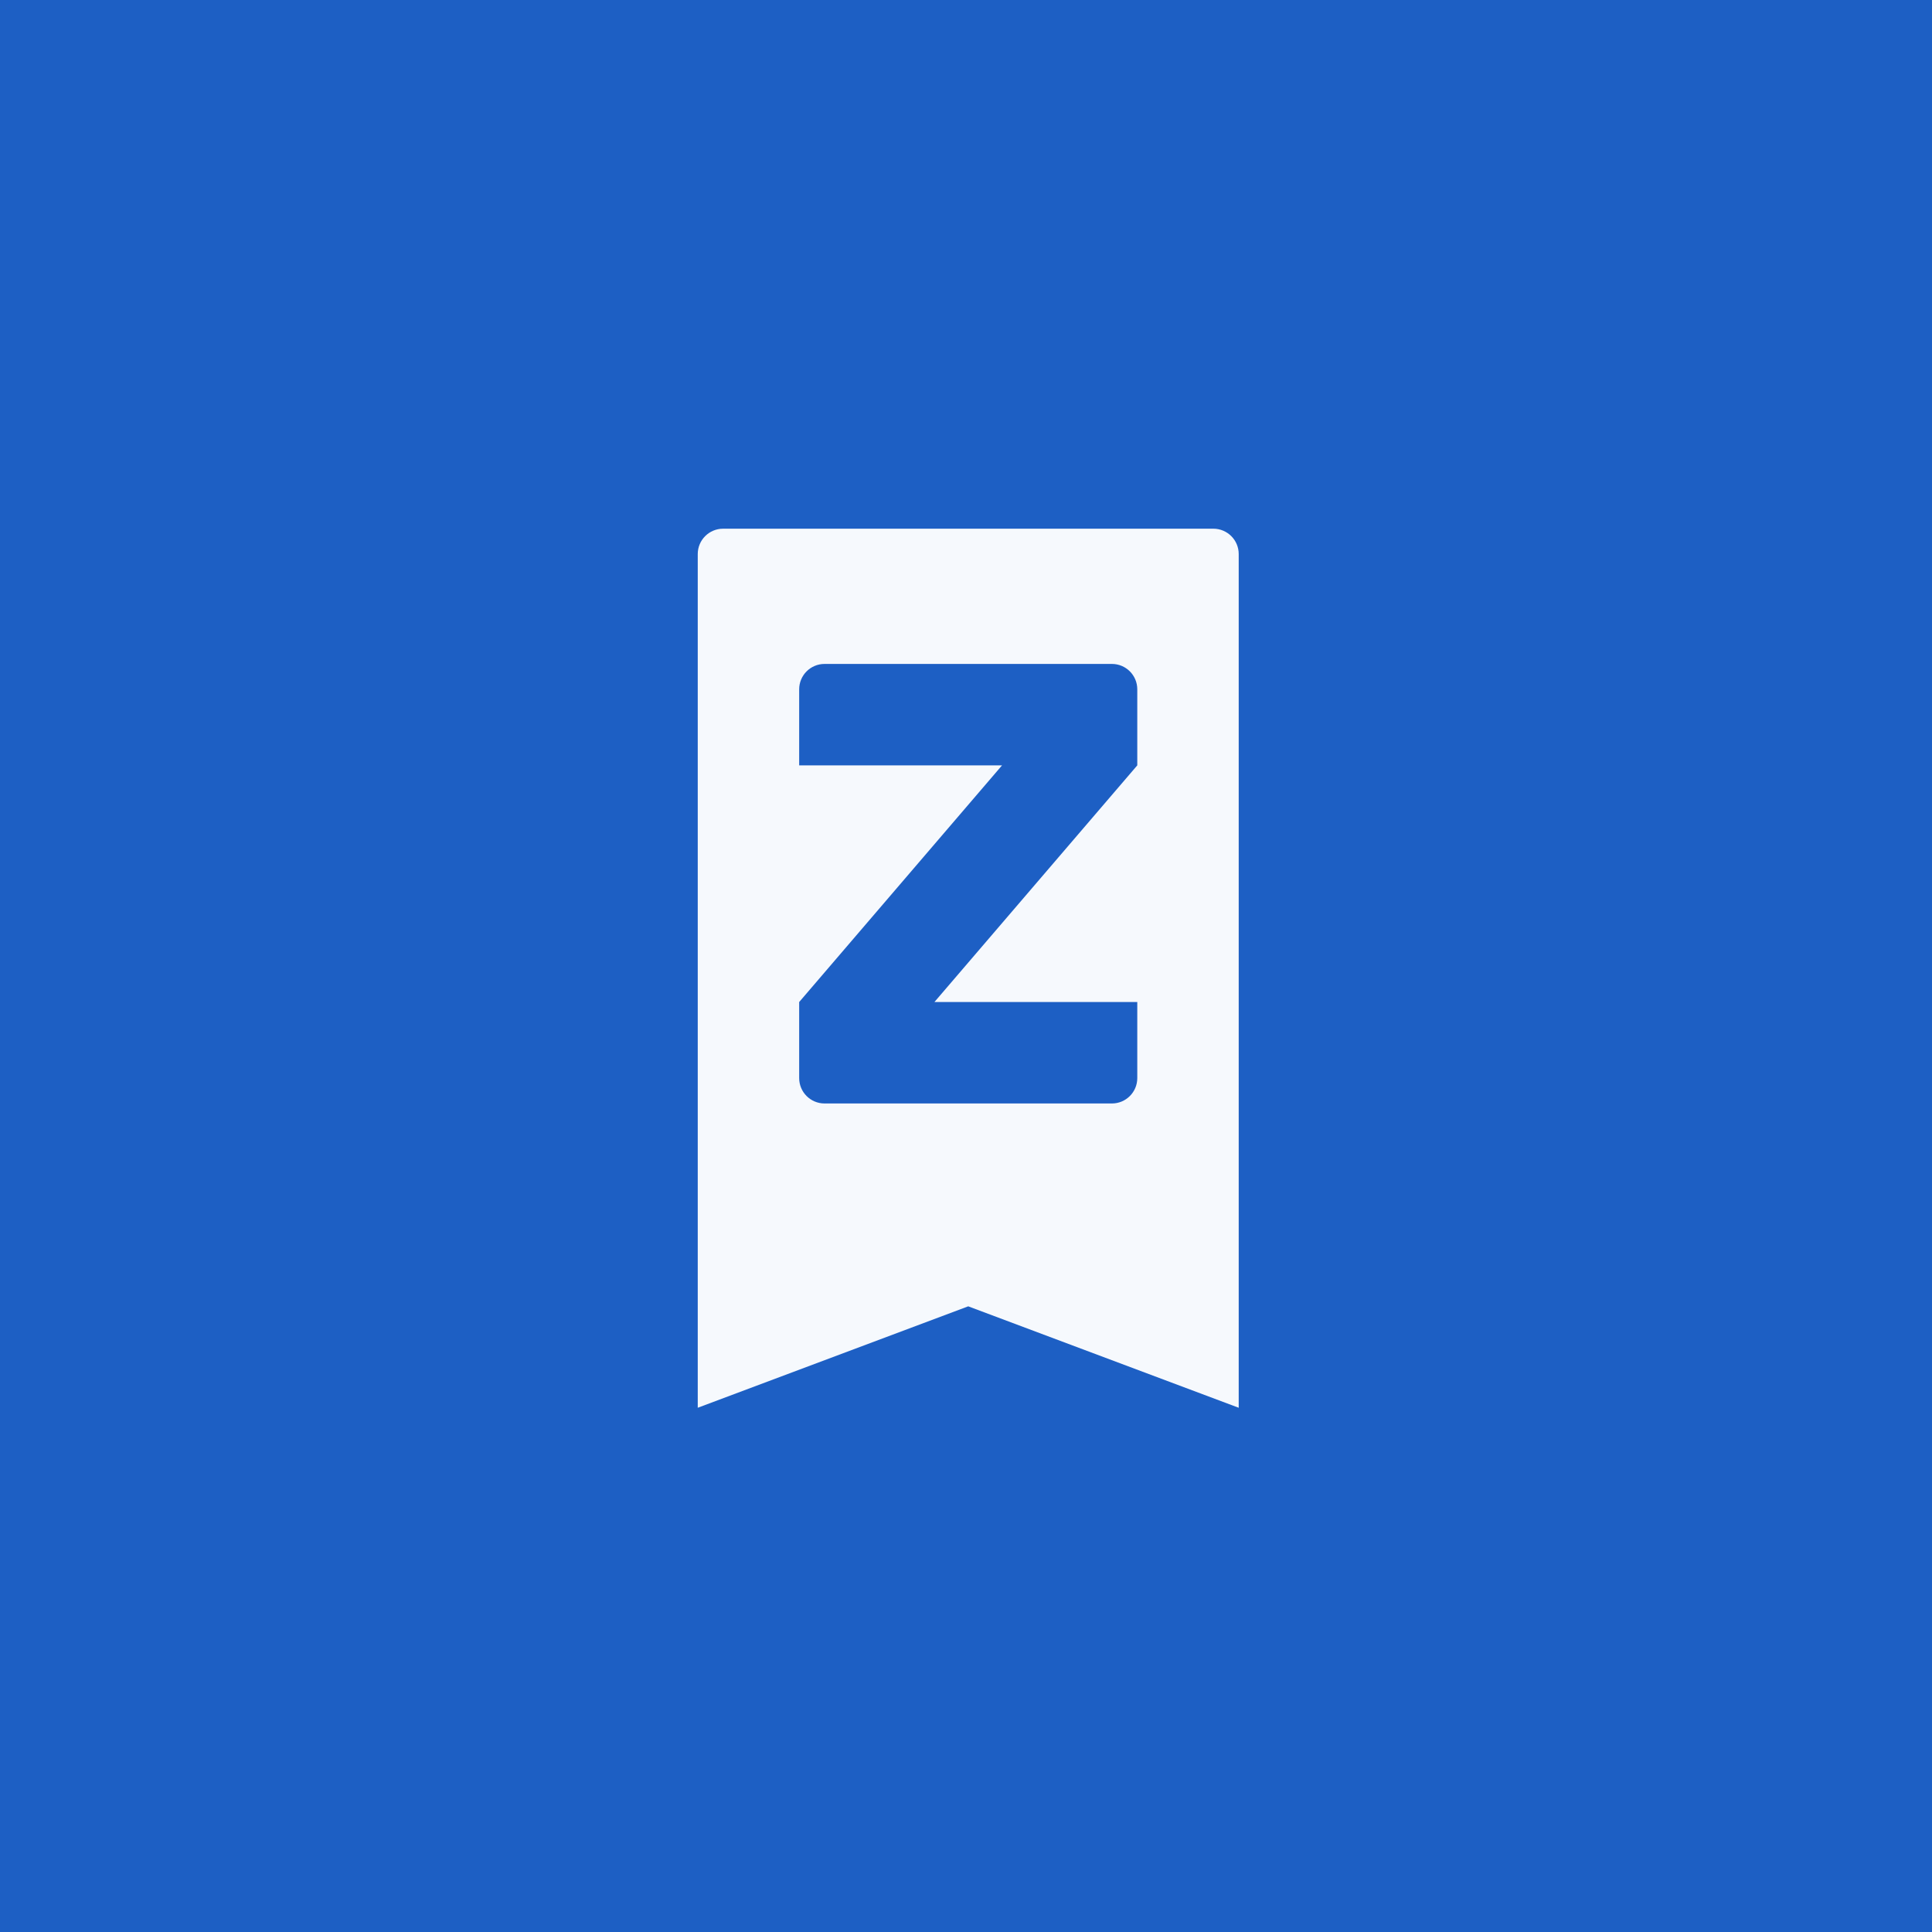
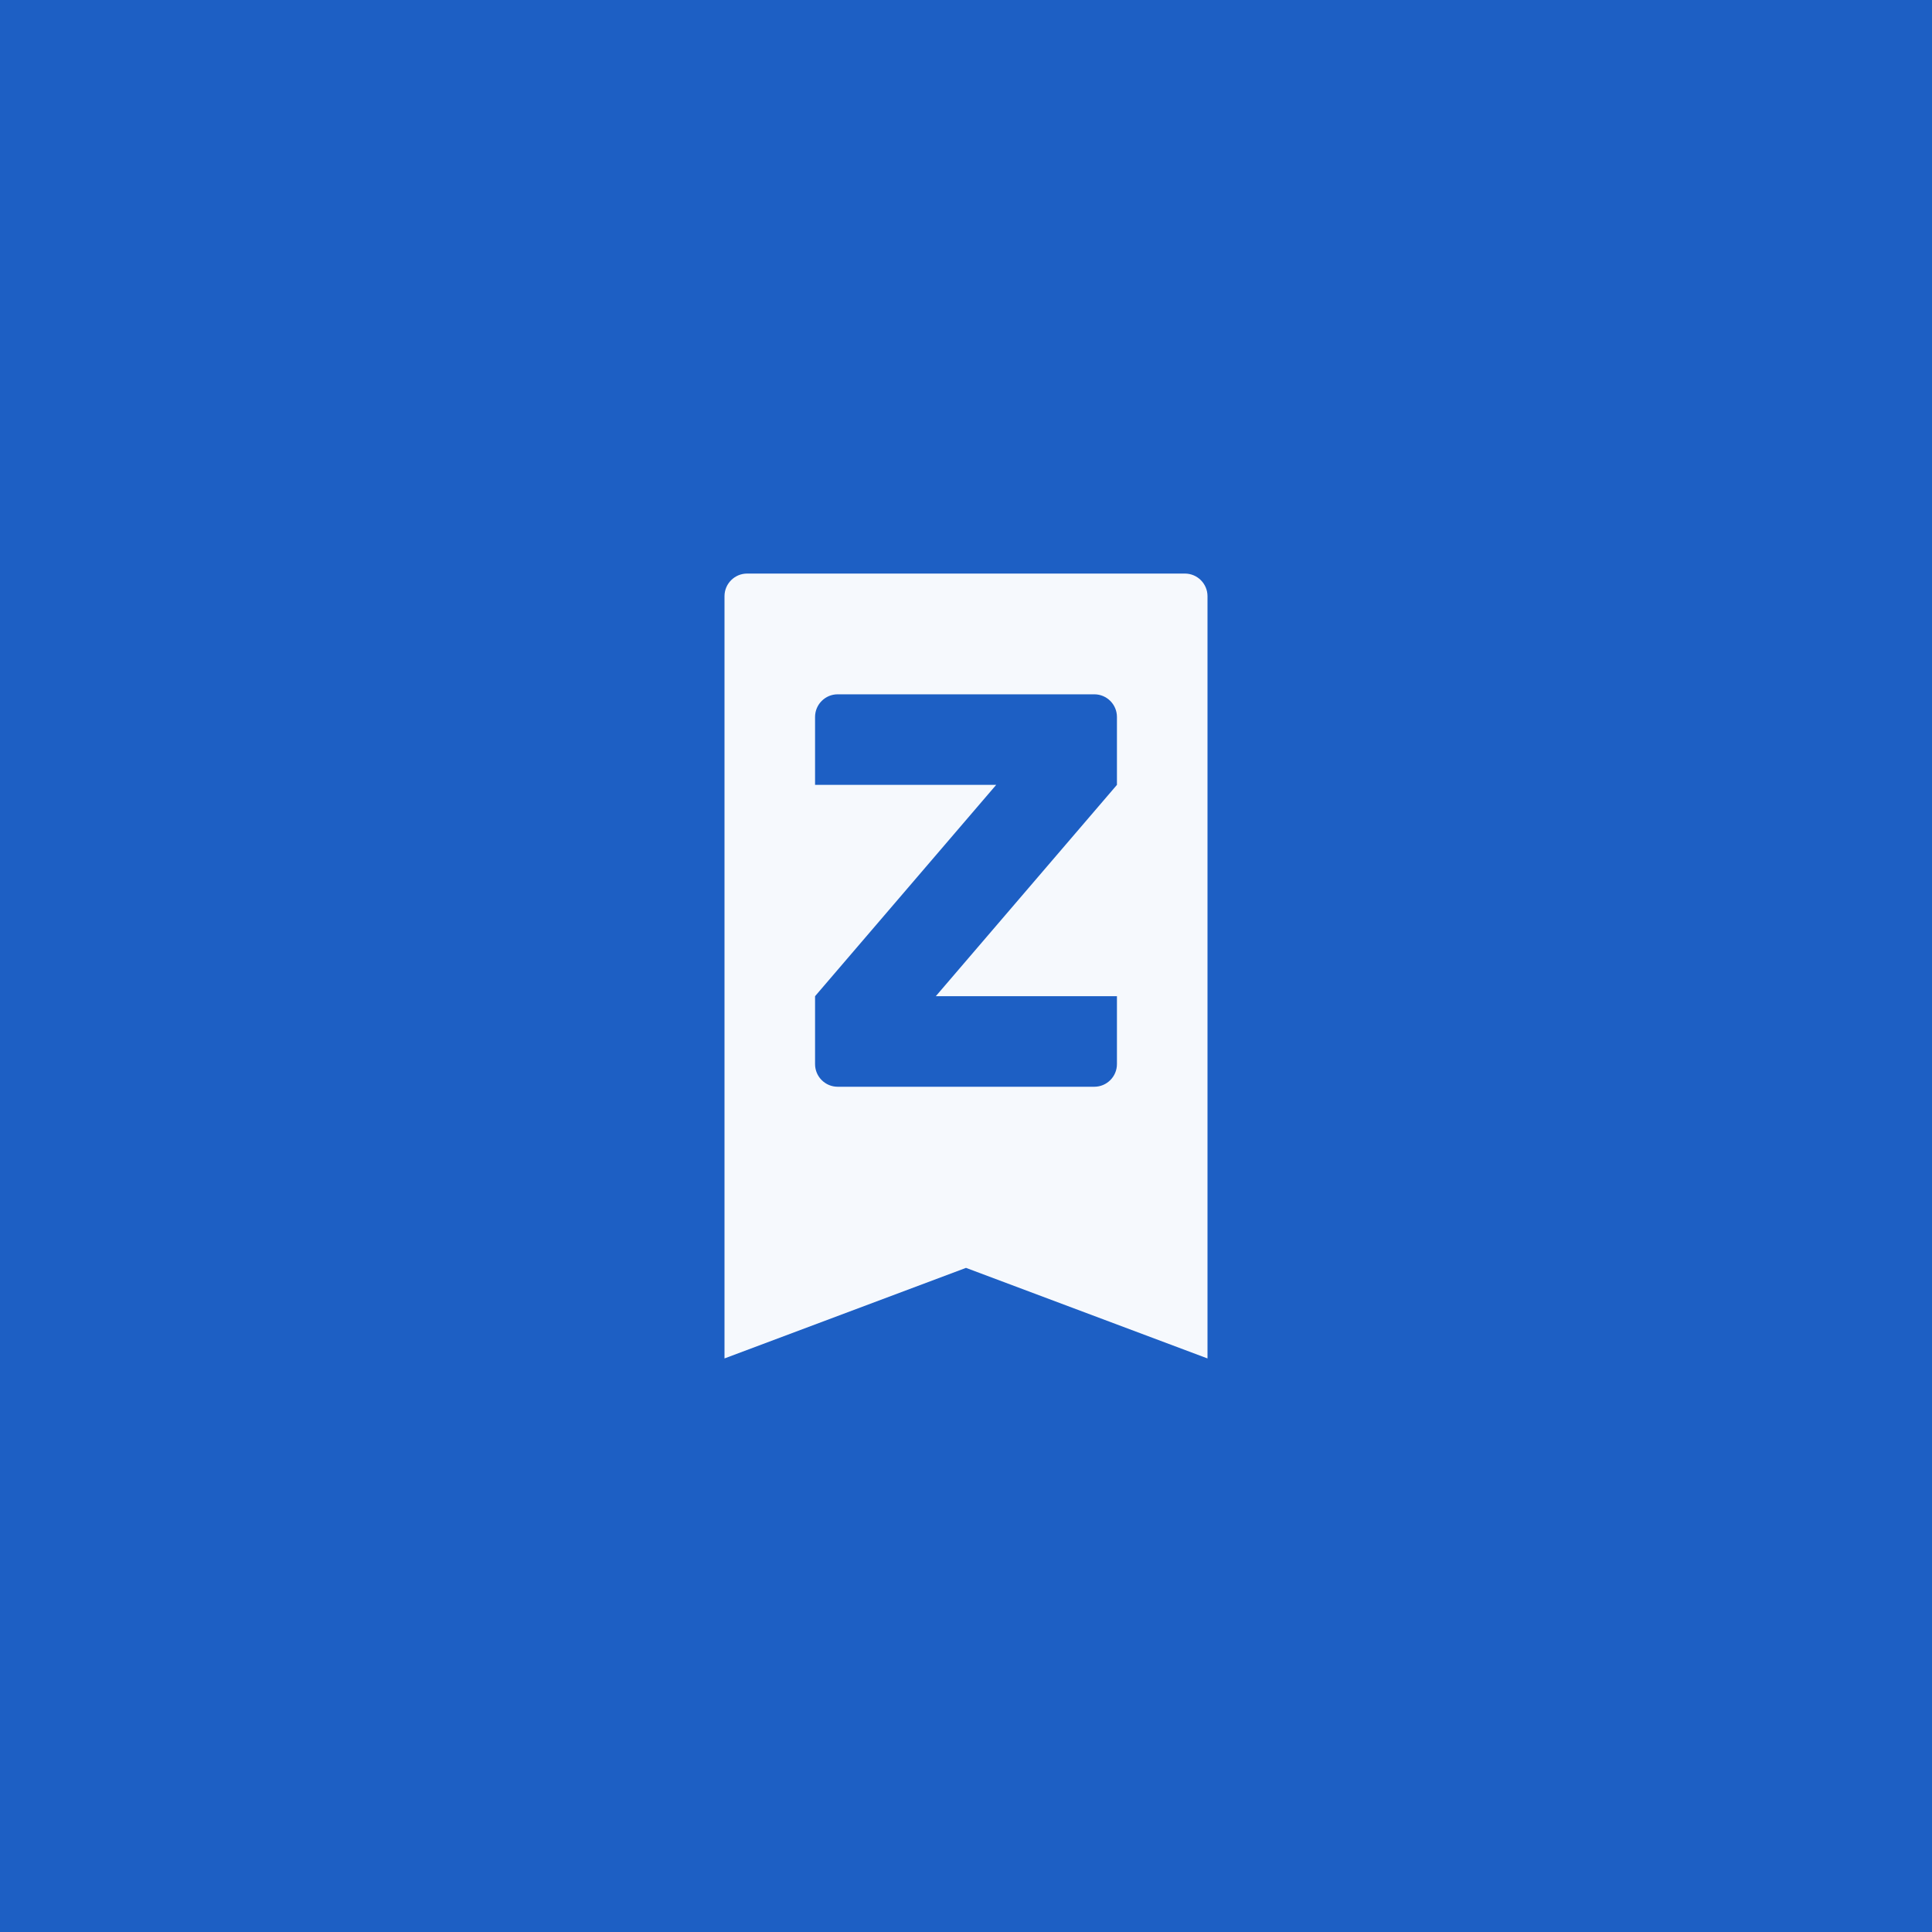
<svg xmlns="http://www.w3.org/2000/svg" viewBox="0 0 512 512" width="512" height="512">
  <rect width="512" height="512" rx="0" fill="#1D5FC4" />
-   <path fill="#F6F9FD" fill-rule="evenodd" transform="translate(113.23 113.23) scale(1.12)" d="M70 24 H186 A6 6 0 0 1 192 30 V232 L128 208 L64 232 V30 A6 6 0 0 1 70 24 Z M94 56 H162 A6 6 0 0 1 168 62 V80 L120 136 H168 V154 A6 6 0 0 1 162 160 H94 A6 6 0 0 1 88 154 V136 L136 80 H88 V62 A6 6 0 0 1 94 56 Z" />
+   <path fill="#F6F9FD" fill-rule="evenodd" transform="translate(128 128) scale(1)" d="M70 24 H186 A6 6 0 0 1 192 30 V232 L128 208 L64 232 V30 A6 6 0 0 1 70 24 Z M94 56 H162 A6 6 0 0 1 168 62 V80 L120 136 H168 V154 A6 6 0 0 1 162 160 H94 A6 6 0 0 1 88 154 V136 L136 80 H88 V62 A6 6 0 0 1 94 56 Z" />
</svg>
